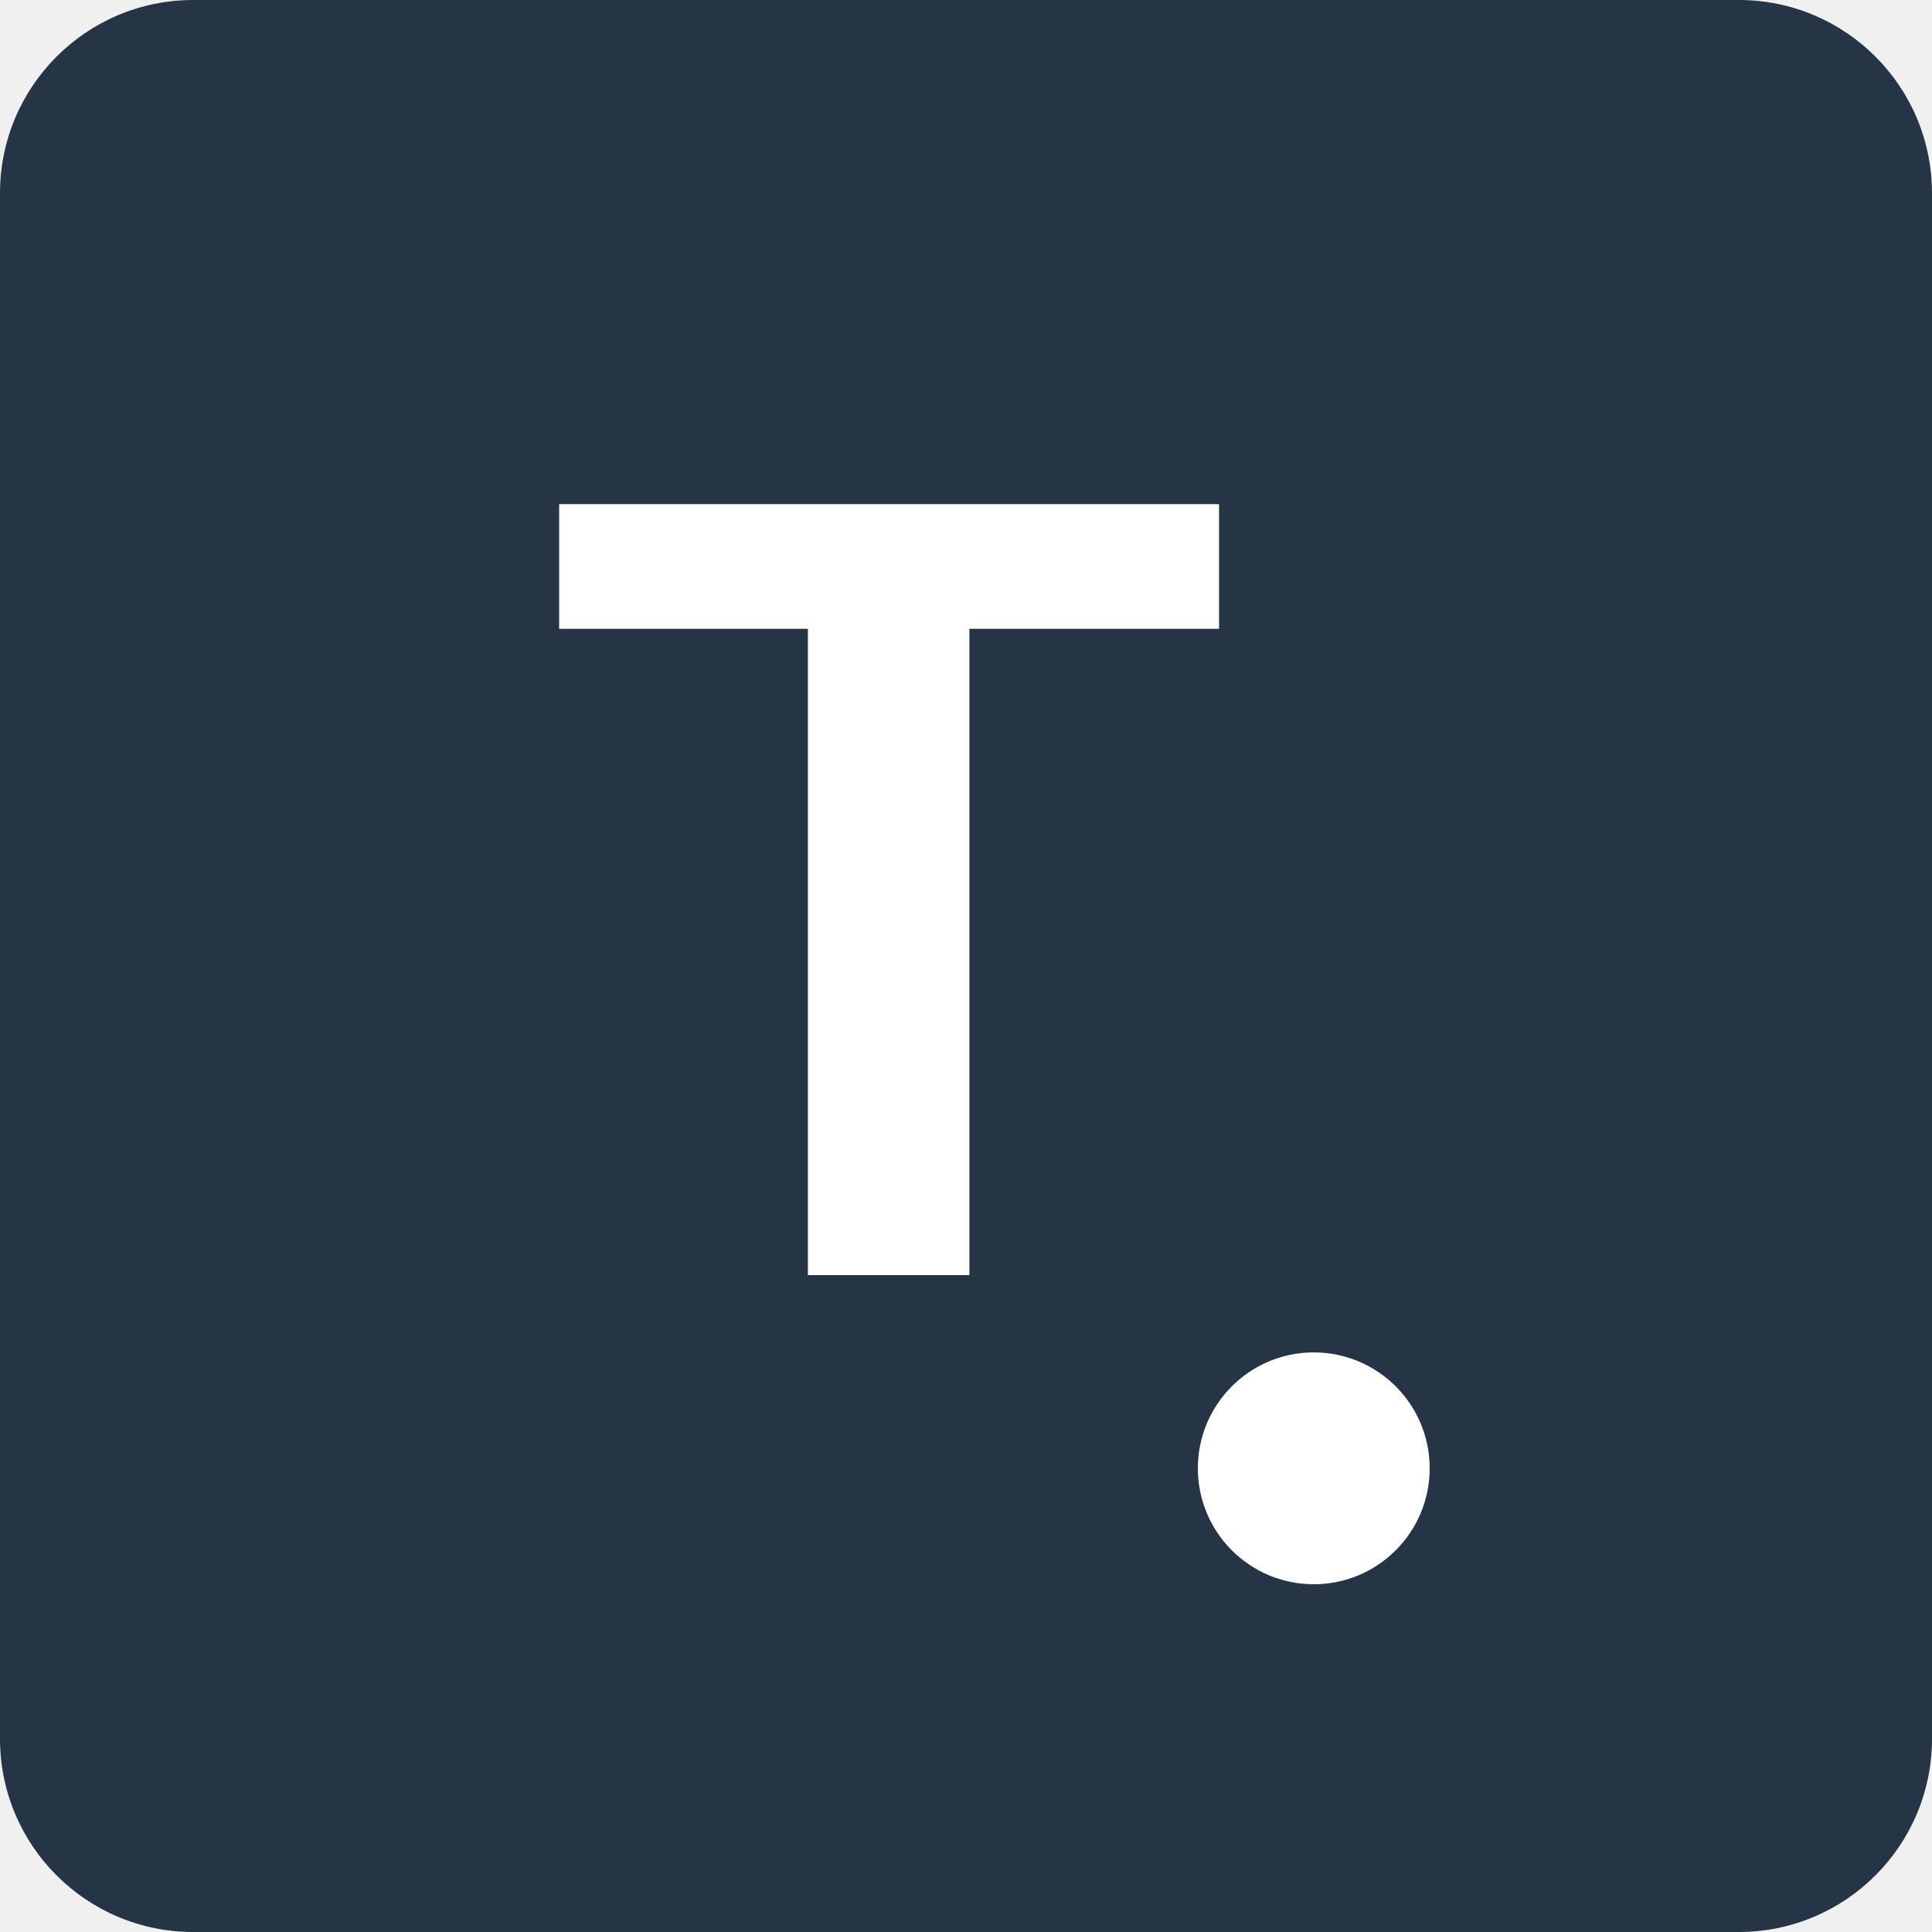
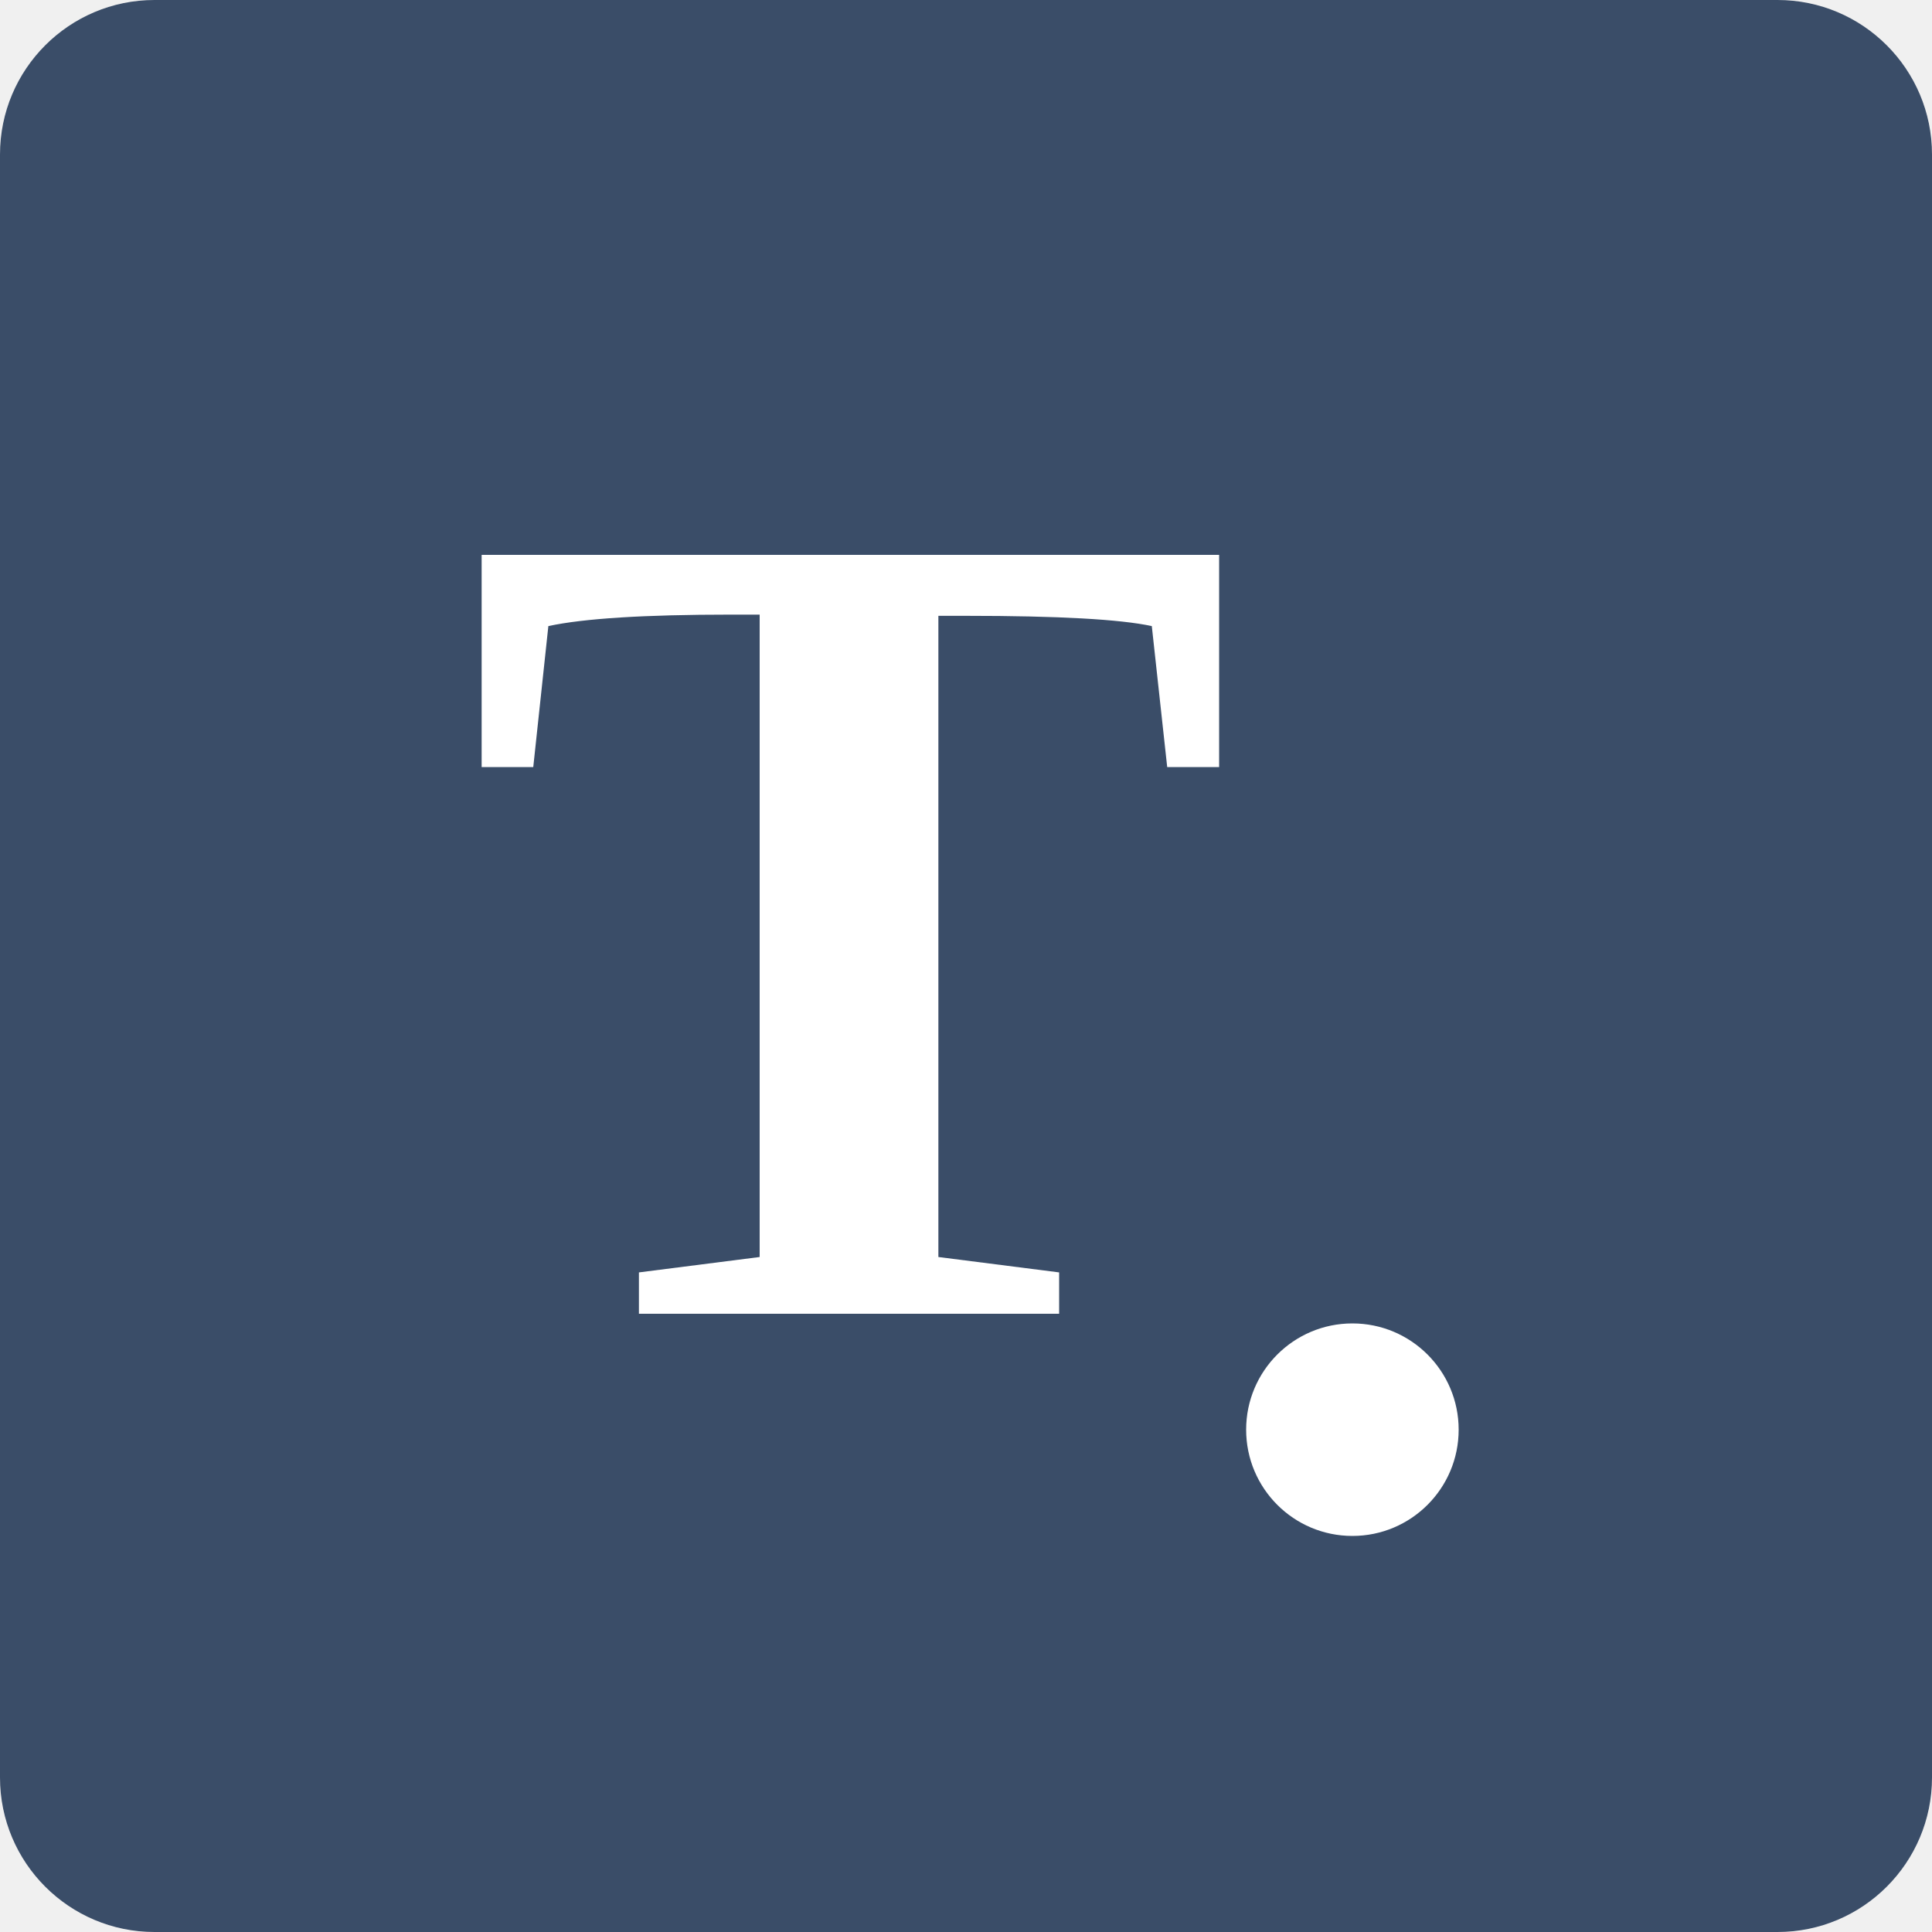
<svg xmlns="http://www.w3.org/2000/svg" viewBox="0 0 100 100">
-   <rect width="100" height="100" rx="10" fill="#253545" />
-   <text x="46" y="66" text-anchor="middle" font-family="Arial Black, Arial, sans-serif" font-size="58" font-weight="900" fill="#ffffff">T</text>
-   <circle cx="68" cy="76" r="6" fill="#ffffff" />
+   <rect width="100" height="100" rx="8" fill="#3a4d68" />
+   <text x="44" y="68" text-anchor="middle" font-family="'Playfair Display', Georgia, 'Times New Roman', serif" font-size="60" font-weight="800" fill="#ffffff">T</text>
+   <circle cx="70" cy="74" r="5.5" fill="#ffffff" />
</svg>
